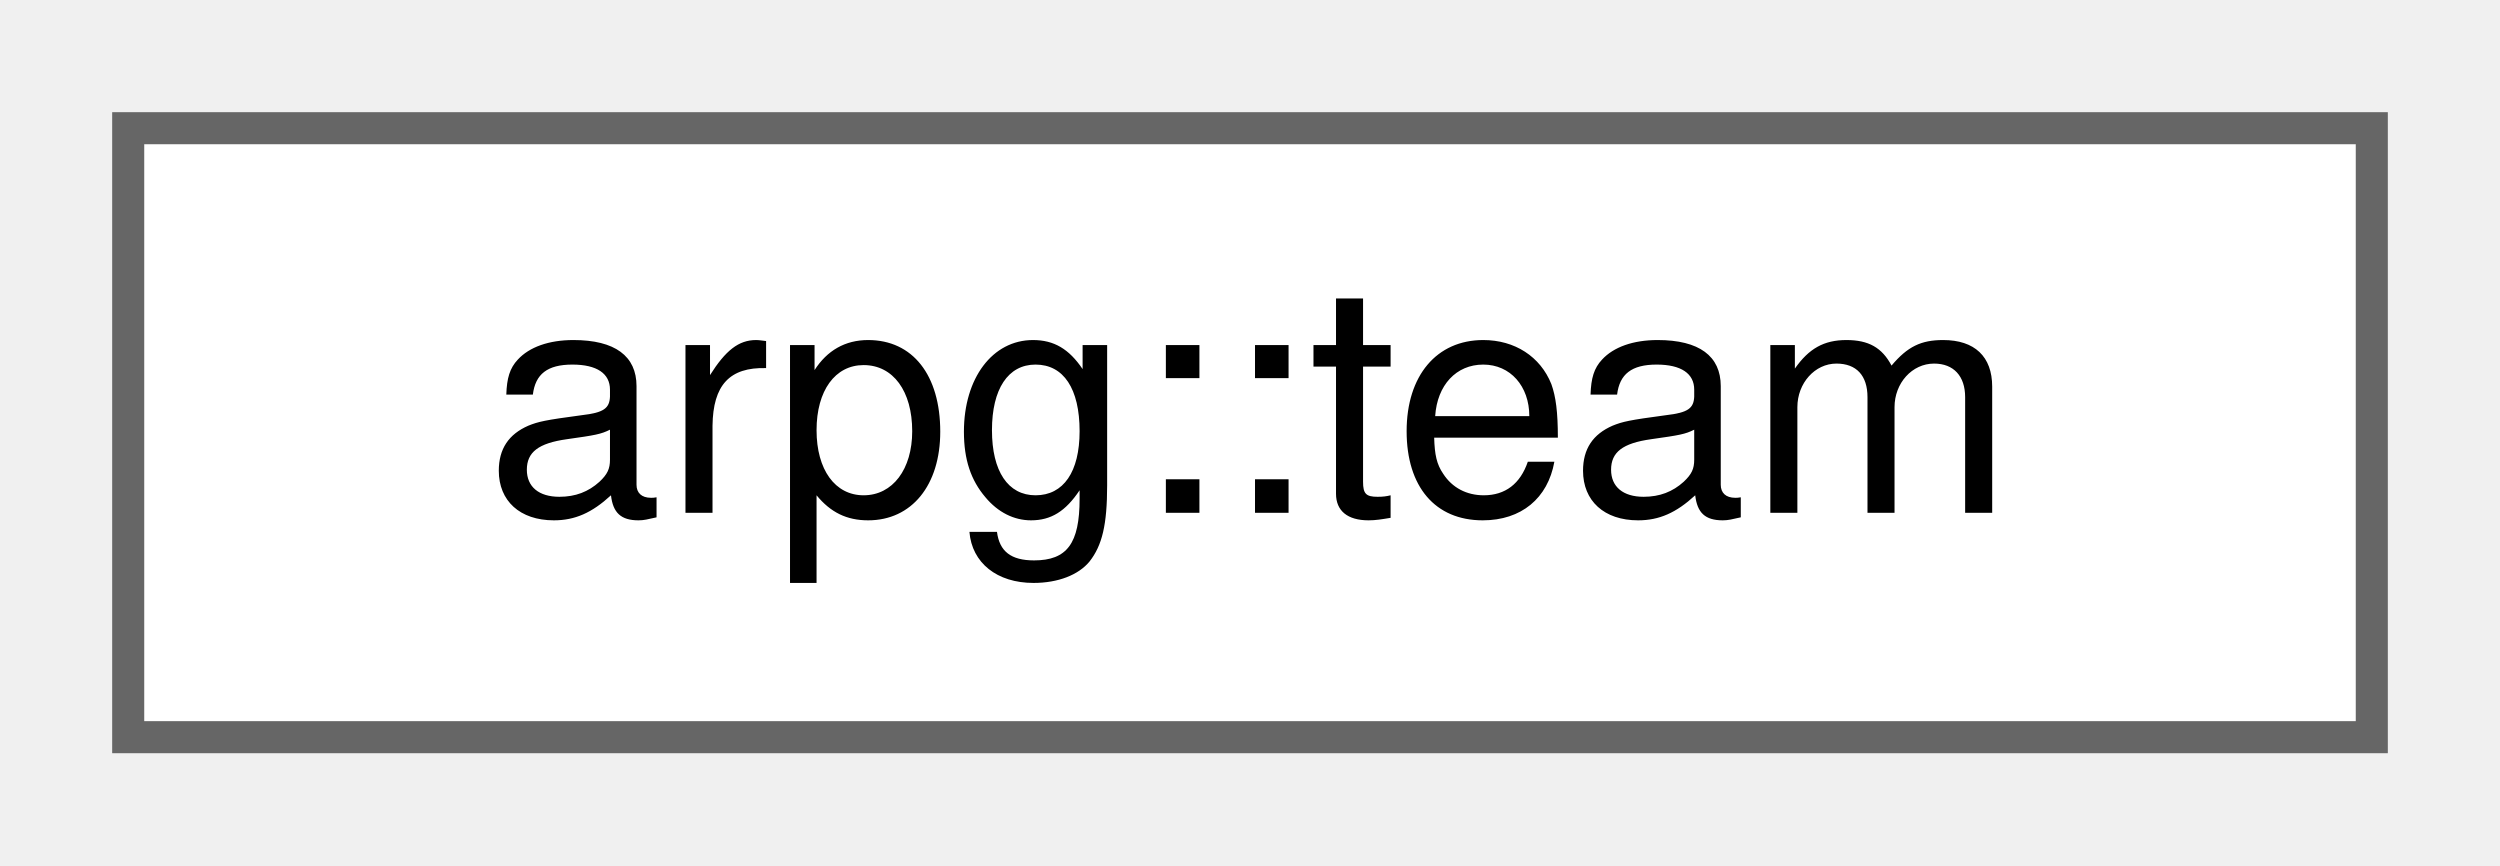
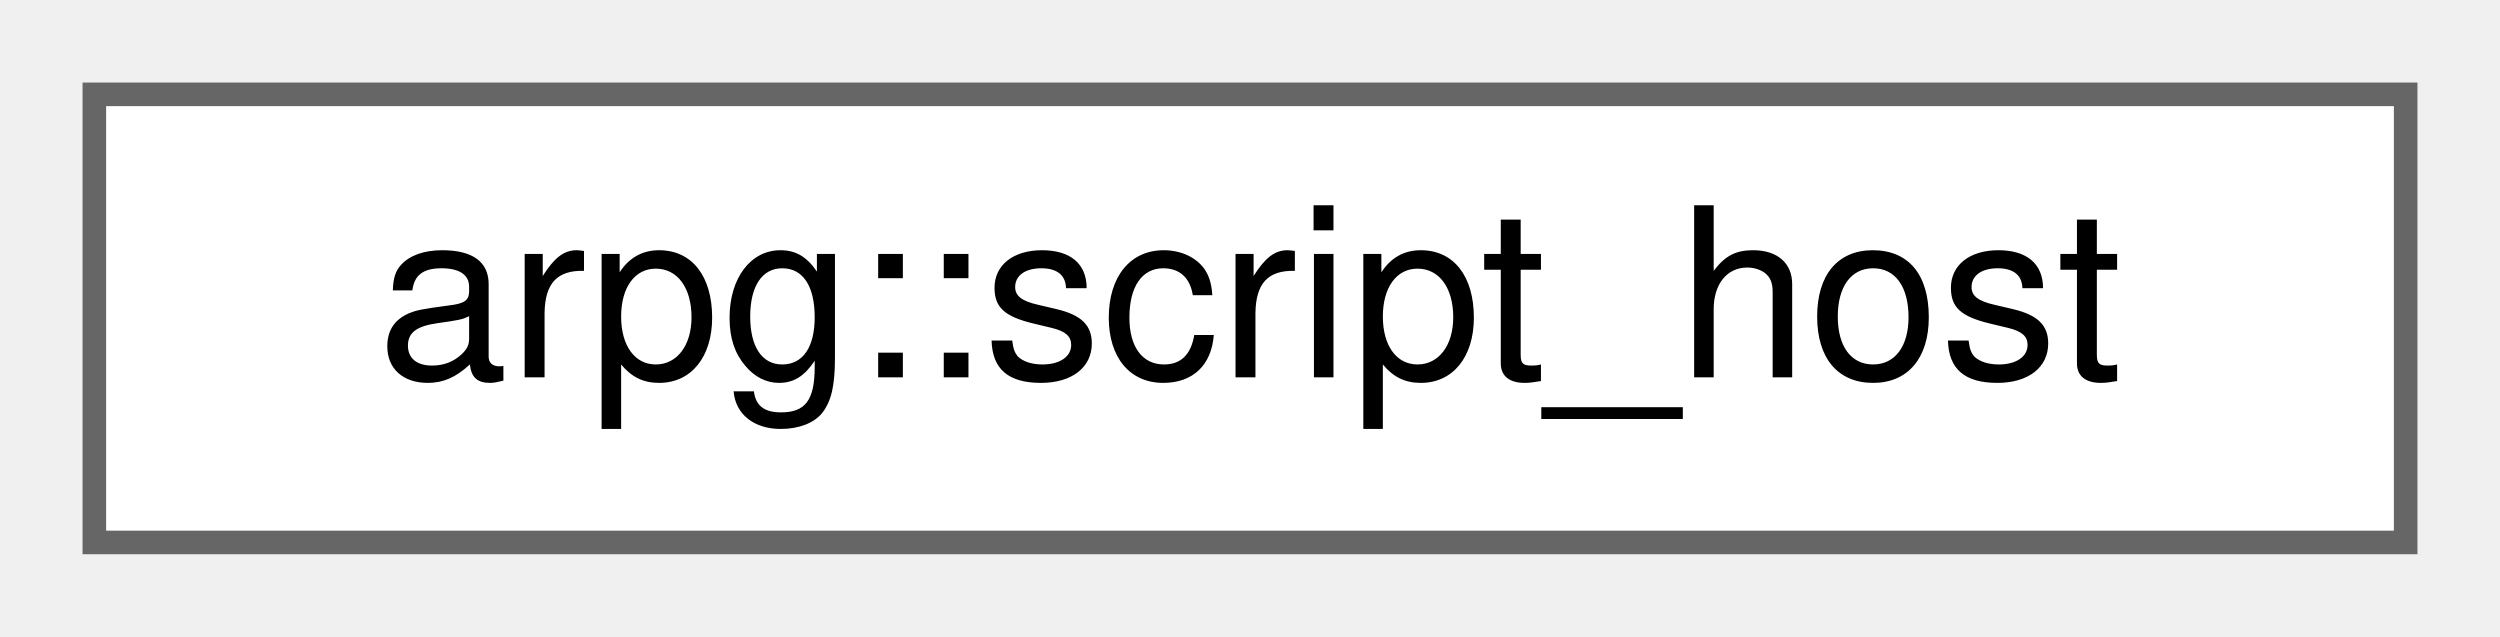
- <svg xmlns="http://www.w3.org/2000/svg" xmlns:xlink="http://www.w3.org/1999/xlink" width="78pt" height="27pt" viewBox="0.00 0.00 78.00 27.00">
+ <svg xmlns="http://www.w3.org/2000/svg" xmlns:xlink="http://www.w3.org/1999/xlink" width="106pt" height="27pt" viewBox="0.00 0.00 106.00 27.00">
  <g id="graph0" class="graph" transform="scale(1 1) rotate(0) translate(4 23)">
    <g id="Node000000" class="node">
      <g id="a_Node000000">
-         <a xlink:href="structarpg_1_1team.html" target="_top" xlink:title="Side an entity belongs to.">
-           <polygon fill="white" stroke="#666666" points="70,-19 0,-19 0,0 70,0 70,-19" />
-           <text text-anchor="middle" x="35" y="-7" font-family="Helvetica,sans-Serif" font-size="10.00">arpg::team</text>
+         <a xlink:href="classarpg_1_1script__host.html" target="_top" xlink:title="The single Lua state the data files run in.">
+           <polygon fill="white" stroke="#666666" points="98,-19 0,-19 0,0 98,0 98,-19" />
+           <text text-anchor="middle" x="49" y="-7" font-family="Helvetica,sans-Serif" font-size="10.00">arpg::script_host</text>
        </a>
      </g>
    </g>
  </g>
</svg>
